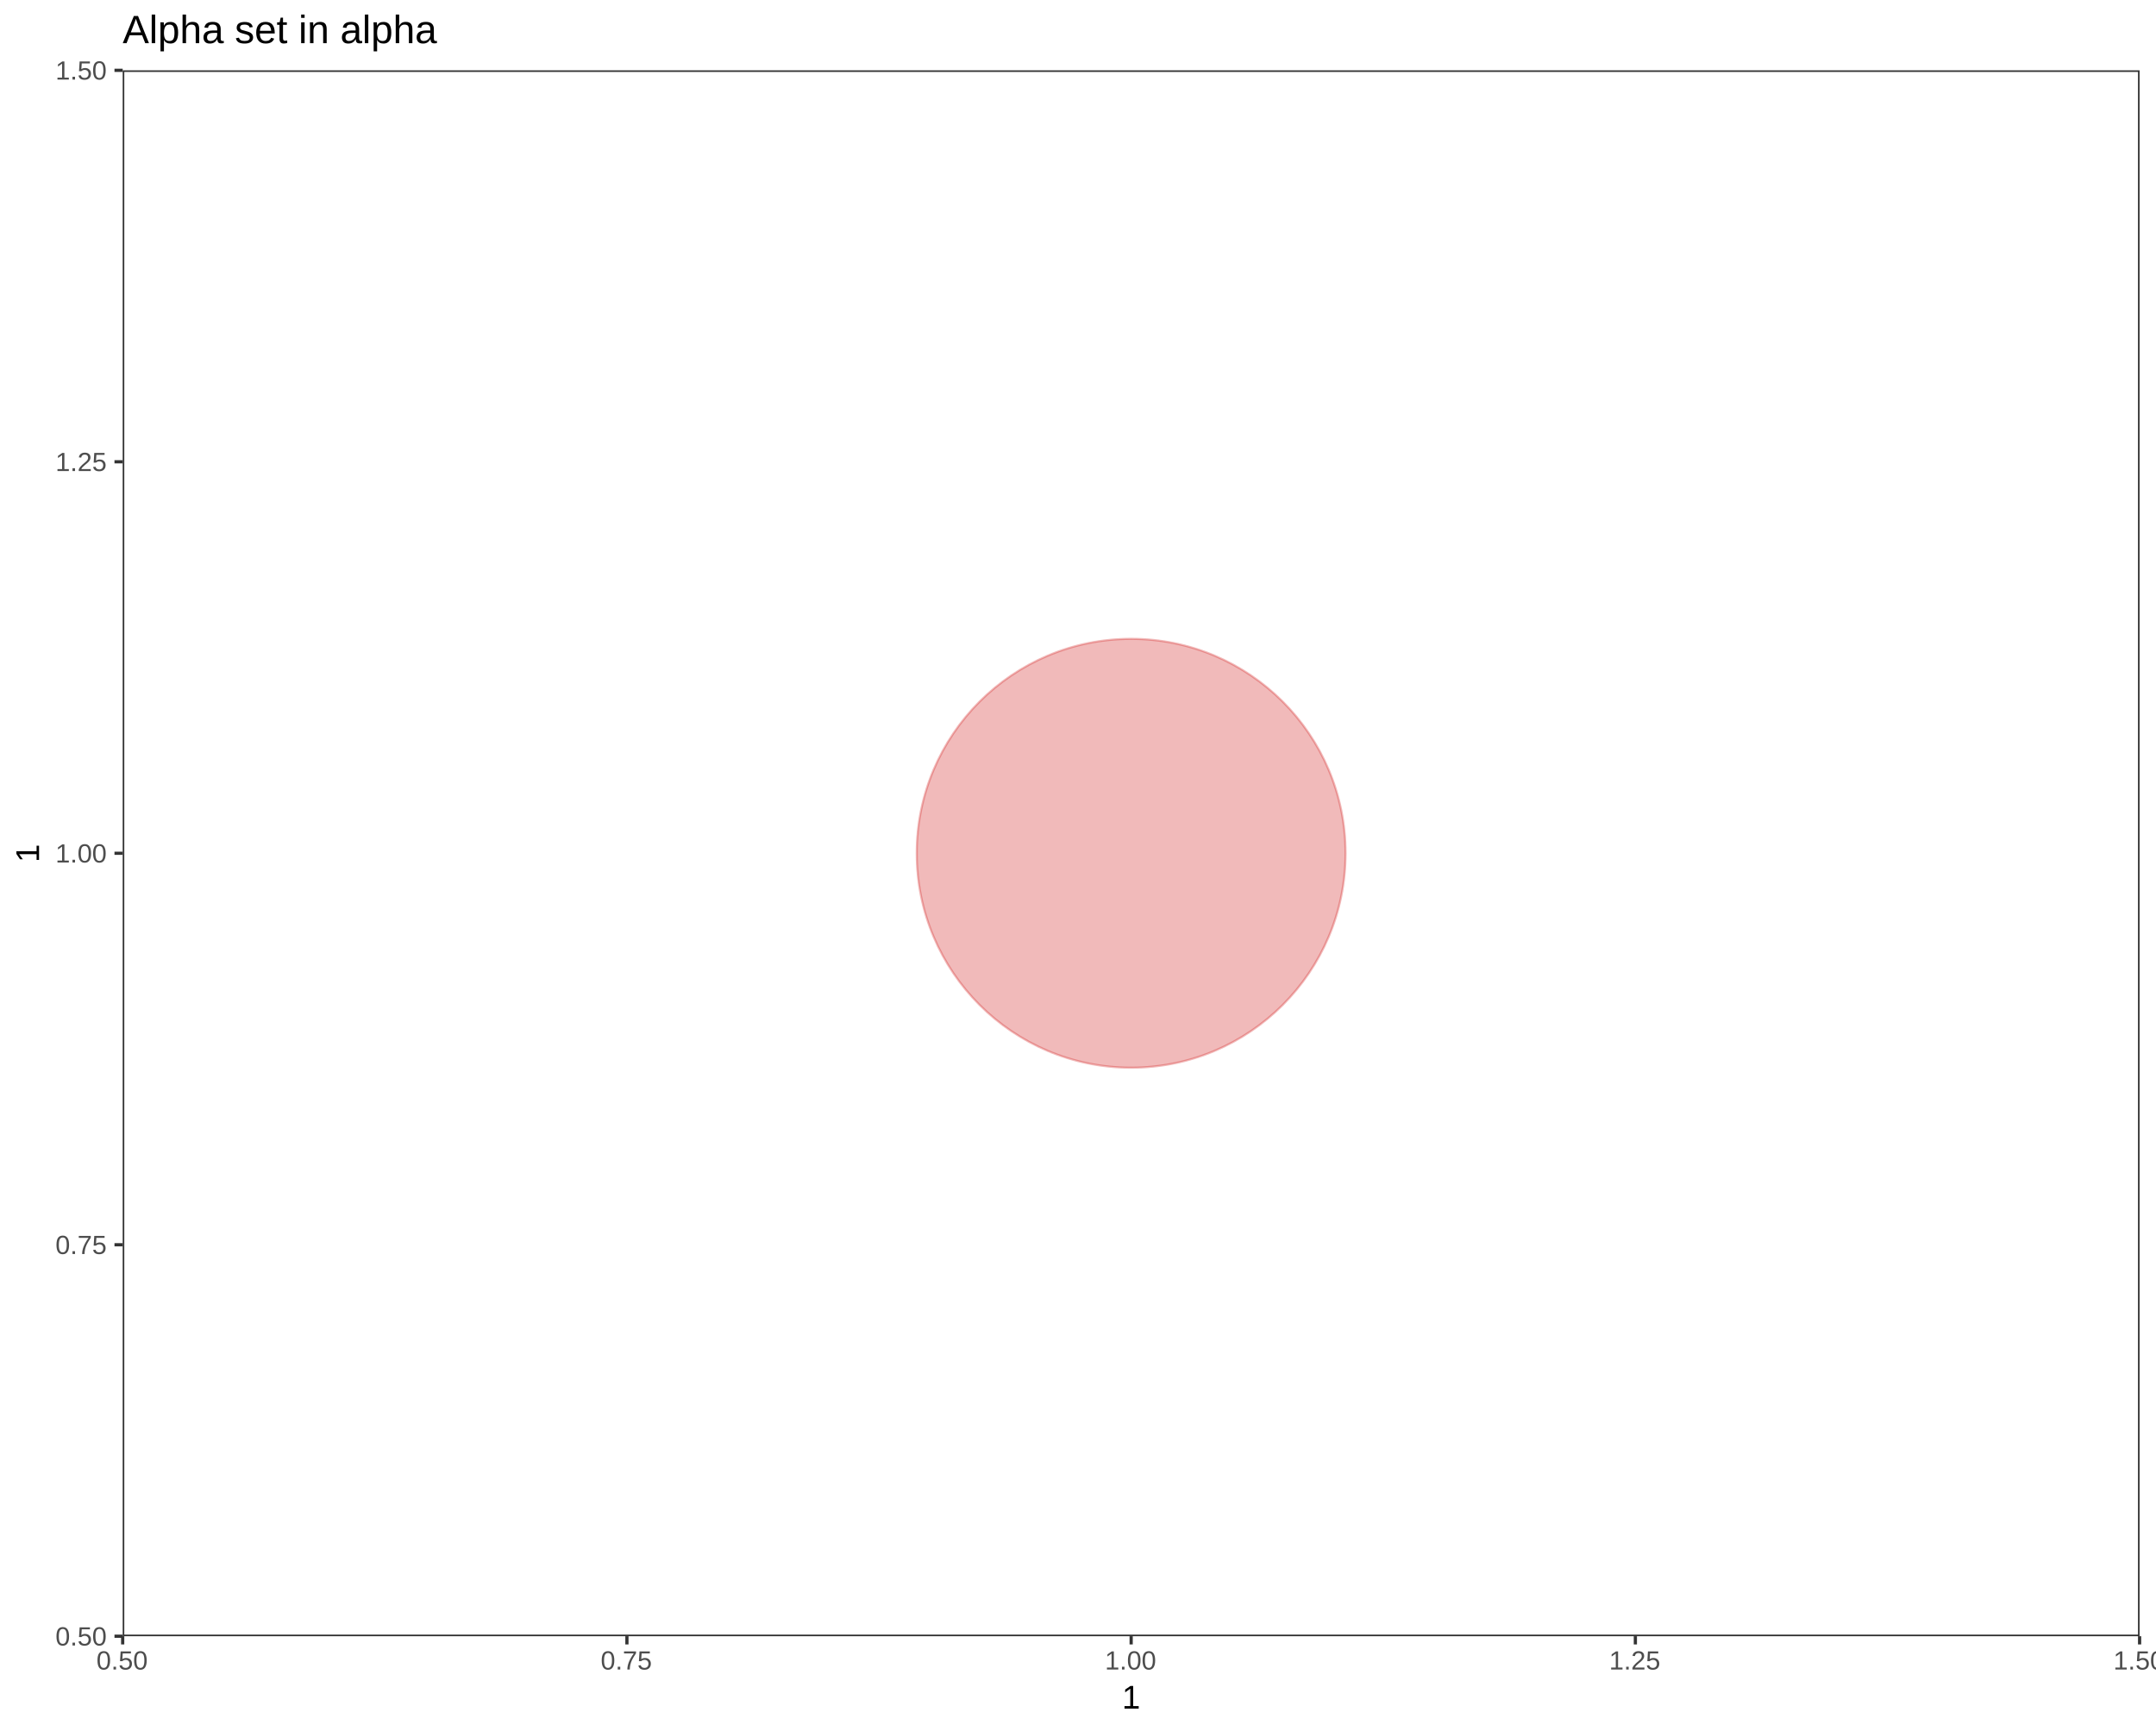
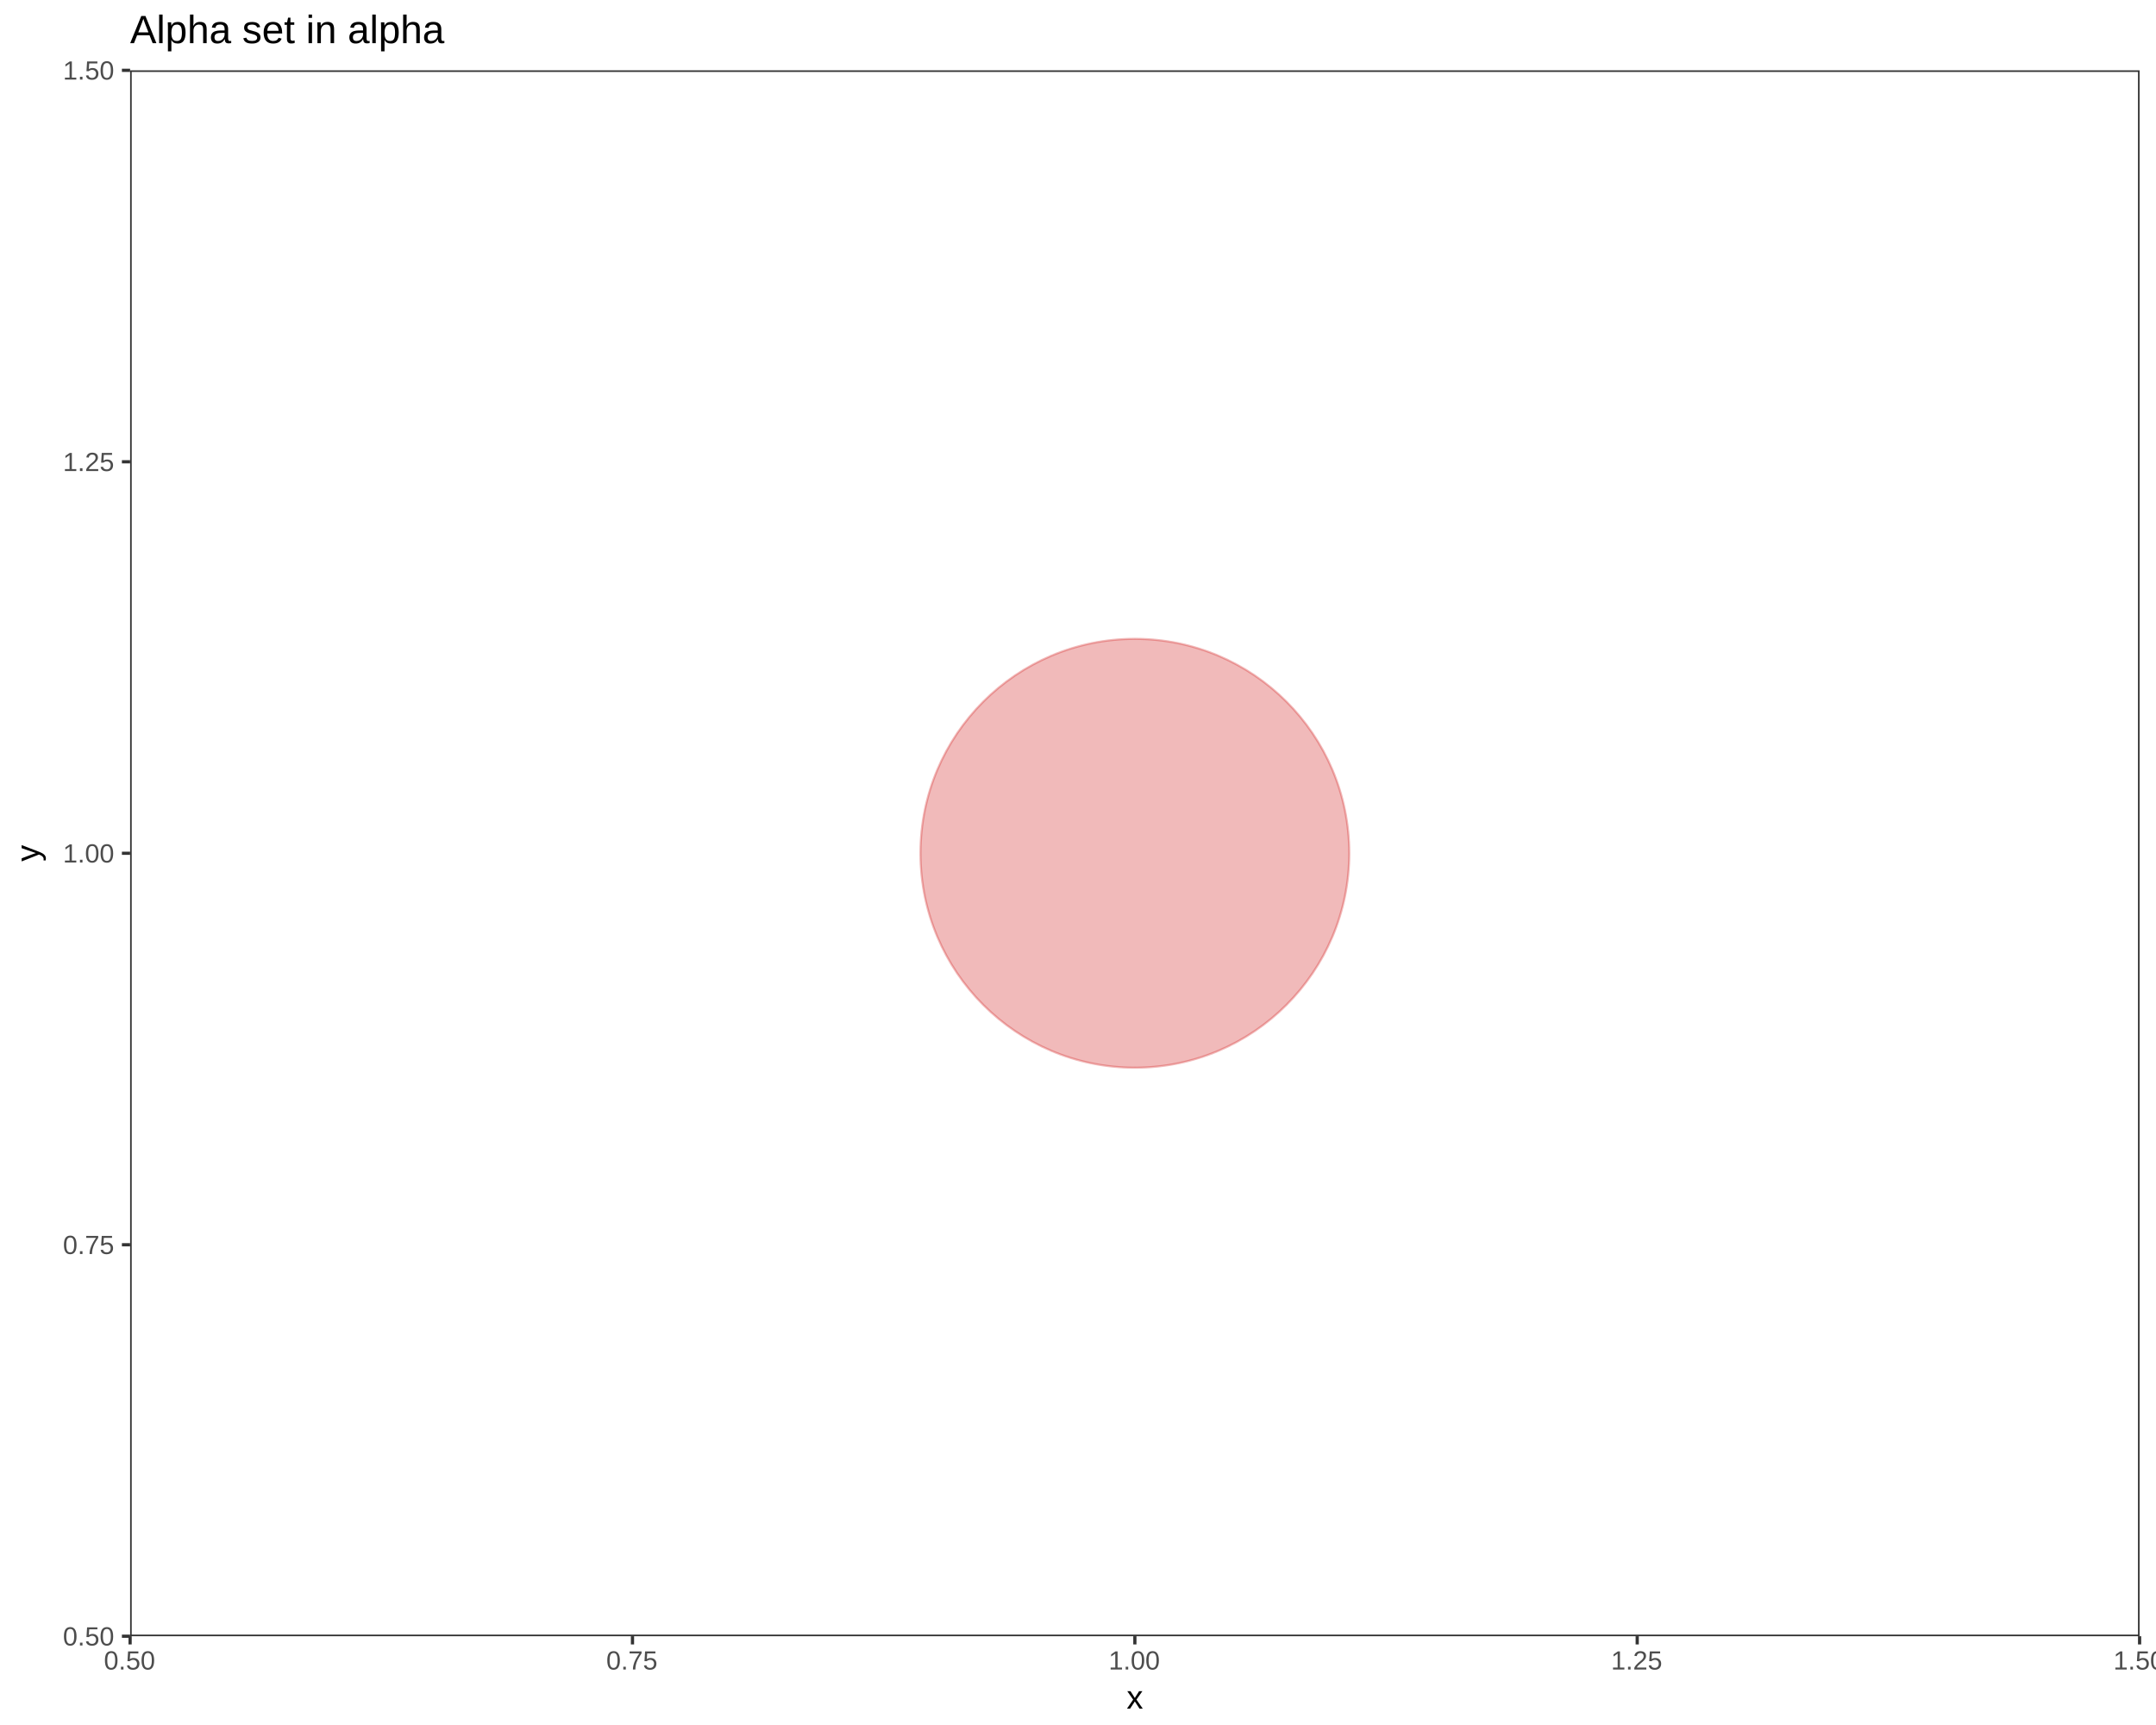
<svg xmlns="http://www.w3.org/2000/svg" viewBox="0 0 720.00 576.00">
  <defs>
    <style type="text/css">
    line, polyline, path, rect, circle {
      fill: none;
      stroke: #000000;
      stroke-linecap: round;
      stroke-linejoin: round;
      stroke-miterlimit: 10.00;
    }
  </style>
  </defs>
  <rect width="100%" height="100%" style="stroke: none; fill: #FFFFFF;" />
  <rect x="0.00" y="0.00" width="720.00" height="576.00" style="stroke-width: 1.07; stroke: #FFFFFF; fill: #FFFFFF;" />
  <defs>
-     <clipPath id="cpNDAuOTY5NXw3MTQuNTIxfDU0Ni4zNnwyMy40NzY3">
-       <rect x="40.97" y="23.48" width="673.55" height="522.88" />
+     <clipPath id="cpNDMuNDUzOXw3MTQuNTIxfDU0Ni4zNnwyMy40NzY3">
+       <rect x="43.45" y="23.48" width="671.07" height="522.88" />
    </clipPath>
  </defs>
-   <rect x="40.97" y="23.48" width="673.55" height="522.88" style="stroke-width: 1.07; stroke: none; fill: #FFFFFF;" clip-path="url(#cpNDAuOTY5NXw3MTQuNTIxfDU0Ni4zNnwyMy40NzY3)" />
-   <circle cx="377.75" cy="284.92" r="53.70pt" style="stroke-width: 0.71; stroke: #CC0000; stroke-opacity: 0.27; fill: #CC0000; fill-opacity: 0.27;" clip-path="url(#cpNDAuOTY5NXw3MTQuNTIxfDU0Ni4zNnwyMy40NzY3)" />
-   <rect x="40.97" y="23.48" width="673.55" height="522.88" style="stroke-width: 1.07; stroke: #333333;" clip-path="url(#cpNDAuOTY5NXw3MTQuNTIxfDU0Ni4zNnwyMy40NzY3)" />
+   <rect x="43.45" y="23.48" width="671.07" height="522.88" style="stroke-width: 1.07; stroke: none; fill: #FFFFFF;" clip-path="url(#cpNDMuNDUzOXw3MTQuNTIxfDU0Ni4zNnwyMy40NzY3)" />
+   <circle cx="378.99" cy="284.92" r="53.70pt" style="stroke-width: 0.71; stroke: #CC0000; stroke-opacity: 0.27; fill: #CC0000; fill-opacity: 0.27;" clip-path="url(#cpNDMuNDUzOXw3MTQuNTIxfDU0Ni4zNnwyMy40NzY3)" />
+   <rect x="43.45" y="23.48" width="671.07" height="522.88" style="stroke-width: 1.07; stroke: #333333;" clip-path="url(#cpNDMuNDUzOXw3MTQuNTIxfDU0Ni4zNnwyMy40NzY3)" />
  <defs>
    <clipPath id="cpMHw3MjB8NTc2fDA=">
      <rect x="0.00" y="0.00" width="720.00" height="576.00" />
    </clipPath>
  </defs>
  <g clip-path="url(#cpMHw3MjB8NTc2fDA=)">
-     <text x="18.52" y="549.45" style="font-size: 8.80px; fill: #4D4D4D; font-family: Liberation Sans;" textLength="17.52px" lengthAdjust="spacingAndGlyphs">0.50</text>
+     <text x="21.01" y="549.45" style="font-size: 8.80px; fill: #4D4D4D; font-family: Liberation Sans;" textLength="17.52px" lengthAdjust="spacingAndGlyphs">0.50</text>
  </g>
  <g clip-path="url(#cpMHw3MjB8NTc2fDA=)">
-     <text x="18.52" y="418.73" style="font-size: 8.80px; fill: #4D4D4D; font-family: Liberation Sans;" textLength="17.52px" lengthAdjust="spacingAndGlyphs">0.75</text>
+     <text x="21.01" y="418.73" style="font-size: 8.80px; fill: #4D4D4D; font-family: Liberation Sans;" textLength="17.52px" lengthAdjust="spacingAndGlyphs">0.75</text>
  </g>
  <g clip-path="url(#cpMHw3MjB8NTc2fDA=)">
-     <text x="18.52" y="288.01" style="font-size: 8.80px; fill: #4D4D4D; font-family: Liberation Sans;" textLength="17.52px" lengthAdjust="spacingAndGlyphs">1.00</text>
+     <text x="21.01" y="288.01" style="font-size: 8.80px; fill: #4D4D4D; font-family: Liberation Sans;" textLength="17.52px" lengthAdjust="spacingAndGlyphs">1.00</text>
  </g>
  <g clip-path="url(#cpMHw3MjB8NTc2fDA=)">
-     <text x="18.52" y="157.29" style="font-size: 8.80px; fill: #4D4D4D; font-family: Liberation Sans;" textLength="17.52px" lengthAdjust="spacingAndGlyphs">1.25</text>
+     <text x="21.01" y="157.29" style="font-size: 8.80px; fill: #4D4D4D; font-family: Liberation Sans;" textLength="17.52px" lengthAdjust="spacingAndGlyphs">1.25</text>
  </g>
  <g clip-path="url(#cpMHw3MjB8NTc2fDA=)">
-     <text x="18.52" y="26.57" style="font-size: 8.80px; fill: #4D4D4D; font-family: Liberation Sans;" textLength="17.52px" lengthAdjust="spacingAndGlyphs">1.50</text>
+     <text x="21.01" y="26.57" style="font-size: 8.80px; fill: #4D4D4D; font-family: Liberation Sans;" textLength="17.52px" lengthAdjust="spacingAndGlyphs">1.50</text>
  </g>
-   <polyline points="38.23,546.36 40.97,546.36 " style="stroke-width: 1.07; stroke: #333333; stroke-linecap: butt;" clip-path="url(#cpMHw3MjB8NTc2fDA=)" />
-   <polyline points="38.23,415.64 40.97,415.64 " style="stroke-width: 1.07; stroke: #333333; stroke-linecap: butt;" clip-path="url(#cpMHw3MjB8NTc2fDA=)" />
-   <polyline points="38.23,284.92 40.97,284.92 " style="stroke-width: 1.07; stroke: #333333; stroke-linecap: butt;" clip-path="url(#cpMHw3MjB8NTc2fDA=)" />
-   <polyline points="38.23,154.20 40.97,154.20 " style="stroke-width: 1.07; stroke: #333333; stroke-linecap: butt;" clip-path="url(#cpMHw3MjB8NTc2fDA=)" />
-   <polyline points="38.23,23.48 40.97,23.48 " style="stroke-width: 1.07; stroke: #333333; stroke-linecap: butt;" clip-path="url(#cpMHw3MjB8NTc2fDA=)" />
-   <polyline points="40.97,549.10 40.97,546.36 " style="stroke-width: 1.07; stroke: #333333; stroke-linecap: butt;" clip-path="url(#cpMHw3MjB8NTc2fDA=)" />
-   <polyline points="209.36,549.10 209.36,546.36 " style="stroke-width: 1.07; stroke: #333333; stroke-linecap: butt;" clip-path="url(#cpMHw3MjB8NTc2fDA=)" />
-   <polyline points="377.75,549.10 377.75,546.36 " style="stroke-width: 1.07; stroke: #333333; stroke-linecap: butt;" clip-path="url(#cpMHw3MjB8NTc2fDA=)" />
-   <polyline points="546.13,549.10 546.13,546.36 " style="stroke-width: 1.07; stroke: #333333; stroke-linecap: butt;" clip-path="url(#cpMHw3MjB8NTc2fDA=)" />
+   <polyline points="40.71,546.36 43.45,546.36 " style="stroke-width: 1.07; stroke: #333333; stroke-linecap: butt;" clip-path="url(#cpMHw3MjB8NTc2fDA=)" />
+   <polyline points="40.71,415.64 43.45,415.64 " style="stroke-width: 1.07; stroke: #333333; stroke-linecap: butt;" clip-path="url(#cpMHw3MjB8NTc2fDA=)" />
+   <polyline points="40.71,284.92 43.45,284.92 " style="stroke-width: 1.07; stroke: #333333; stroke-linecap: butt;" clip-path="url(#cpMHw3MjB8NTc2fDA=)" />
+   <polyline points="40.71,154.20 43.45,154.20 " style="stroke-width: 1.07; stroke: #333333; stroke-linecap: butt;" clip-path="url(#cpMHw3MjB8NTc2fDA=)" />
+   <polyline points="40.71,23.48 43.45,23.48 " style="stroke-width: 1.07; stroke: #333333; stroke-linecap: butt;" clip-path="url(#cpMHw3MjB8NTc2fDA=)" />
+   <polyline points="43.45,549.10 43.45,546.36 " style="stroke-width: 1.07; stroke: #333333; stroke-linecap: butt;" clip-path="url(#cpMHw3MjB8NTc2fDA=)" />
+   <polyline points="211.22,549.10 211.22,546.36 " style="stroke-width: 1.07; stroke: #333333; stroke-linecap: butt;" clip-path="url(#cpMHw3MjB8NTc2fDA=)" />
+   <polyline points="378.99,549.10 378.99,546.36 " style="stroke-width: 1.07; stroke: #333333; stroke-linecap: butt;" clip-path="url(#cpMHw3MjB8NTc2fDA=)" />
+   <polyline points="546.75,549.10 546.75,546.36 " style="stroke-width: 1.07; stroke: #333333; stroke-linecap: butt;" clip-path="url(#cpMHw3MjB8NTc2fDA=)" />
  <polyline points="714.52,549.10 714.52,546.36 " style="stroke-width: 1.07; stroke: #333333; stroke-linecap: butt;" clip-path="url(#cpMHw3MjB8NTc2fDA=)" />
  <g clip-path="url(#cpMHw3MjB8NTc2fDA=)">
-     <text x="32.21" y="557.48" style="font-size: 8.80px; fill: #4D4D4D; font-family: Liberation Sans;" textLength="17.52px" lengthAdjust="spacingAndGlyphs">0.50</text>
+     <text x="34.70" y="557.48" style="font-size: 8.80px; fill: #4D4D4D; font-family: Liberation Sans;" textLength="17.52px" lengthAdjust="spacingAndGlyphs">0.50</text>
  </g>
  <g clip-path="url(#cpMHw3MjB8NTc2fDA=)">
-     <text x="200.60" y="557.48" style="font-size: 8.80px; fill: #4D4D4D; font-family: Liberation Sans;" textLength="17.52px" lengthAdjust="spacingAndGlyphs">0.75</text>
+     <text x="202.46" y="557.48" style="font-size: 8.80px; fill: #4D4D4D; font-family: Liberation Sans;" textLength="17.52px" lengthAdjust="spacingAndGlyphs">0.75</text>
  </g>
  <g clip-path="url(#cpMHw3MjB8NTc2fDA=)">
-     <text x="368.99" y="557.48" style="font-size: 8.80px; fill: #4D4D4D; font-family: Liberation Sans;" textLength="17.52px" lengthAdjust="spacingAndGlyphs">1.00</text>
+     <text x="370.23" y="557.48" style="font-size: 8.80px; fill: #4D4D4D; font-family: Liberation Sans;" textLength="17.52px" lengthAdjust="spacingAndGlyphs">1.00</text>
  </g>
  <g clip-path="url(#cpMHw3MjB8NTc2fDA=)">
-     <text x="537.37" y="557.48" style="font-size: 8.80px; fill: #4D4D4D; font-family: Liberation Sans;" textLength="17.52px" lengthAdjust="spacingAndGlyphs">1.25</text>
+     <text x="538.00" y="557.48" style="font-size: 8.80px; fill: #4D4D4D; font-family: Liberation Sans;" textLength="17.52px" lengthAdjust="spacingAndGlyphs">1.25</text>
  </g>
  <g clip-path="url(#cpMHw3MjB8NTc2fDA=)">
    <text x="705.76" y="557.48" style="font-size: 8.80px; fill: #4D4D4D; font-family: Liberation Sans;" textLength="17.52px" lengthAdjust="spacingAndGlyphs">1.50</text>
  </g>
  <g clip-path="url(#cpMHw3MjB8NTc2fDA=)">
-     <text x="374.69" y="570.52" style="font-size: 11.00px; font-family: Liberation Sans;" textLength="6.12px" lengthAdjust="spacingAndGlyphs">1</text>
+     <text x="376.24" y="570.52" style="font-size: 11.00px; font-family: Liberation Sans;" textLength="5.50px" lengthAdjust="spacingAndGlyphs">x</text>
  </g>
  <g clip-path="url(#cpMHw3MjB8NTc2fDA=)">
-     <text transform="translate(13.04,287.98) rotate(-90)" style="font-size: 11.00px; font-family: Liberation Sans;" textLength="6.12px" lengthAdjust="spacingAndGlyphs">1</text>
+     <text transform="translate(13.04,287.67) rotate(-90)" style="font-size: 11.00px; font-family: Liberation Sans;" textLength="5.50px" lengthAdjust="spacingAndGlyphs">y</text>
  </g>
  <g clip-path="url(#cpMHw3MjB8NTc2fDA=)">
-     <text x="40.97" y="14.42" style="font-size: 13.20px; font-family: Liberation Sans;" textLength="103.35px" lengthAdjust="spacingAndGlyphs">Alpha set in alpha</text>
+     <text x="43.45" y="14.42" style="font-size: 13.20px; font-family: Liberation Sans;" textLength="103.35px" lengthAdjust="spacingAndGlyphs">Alpha set in alpha</text>
  </g>
</svg>
